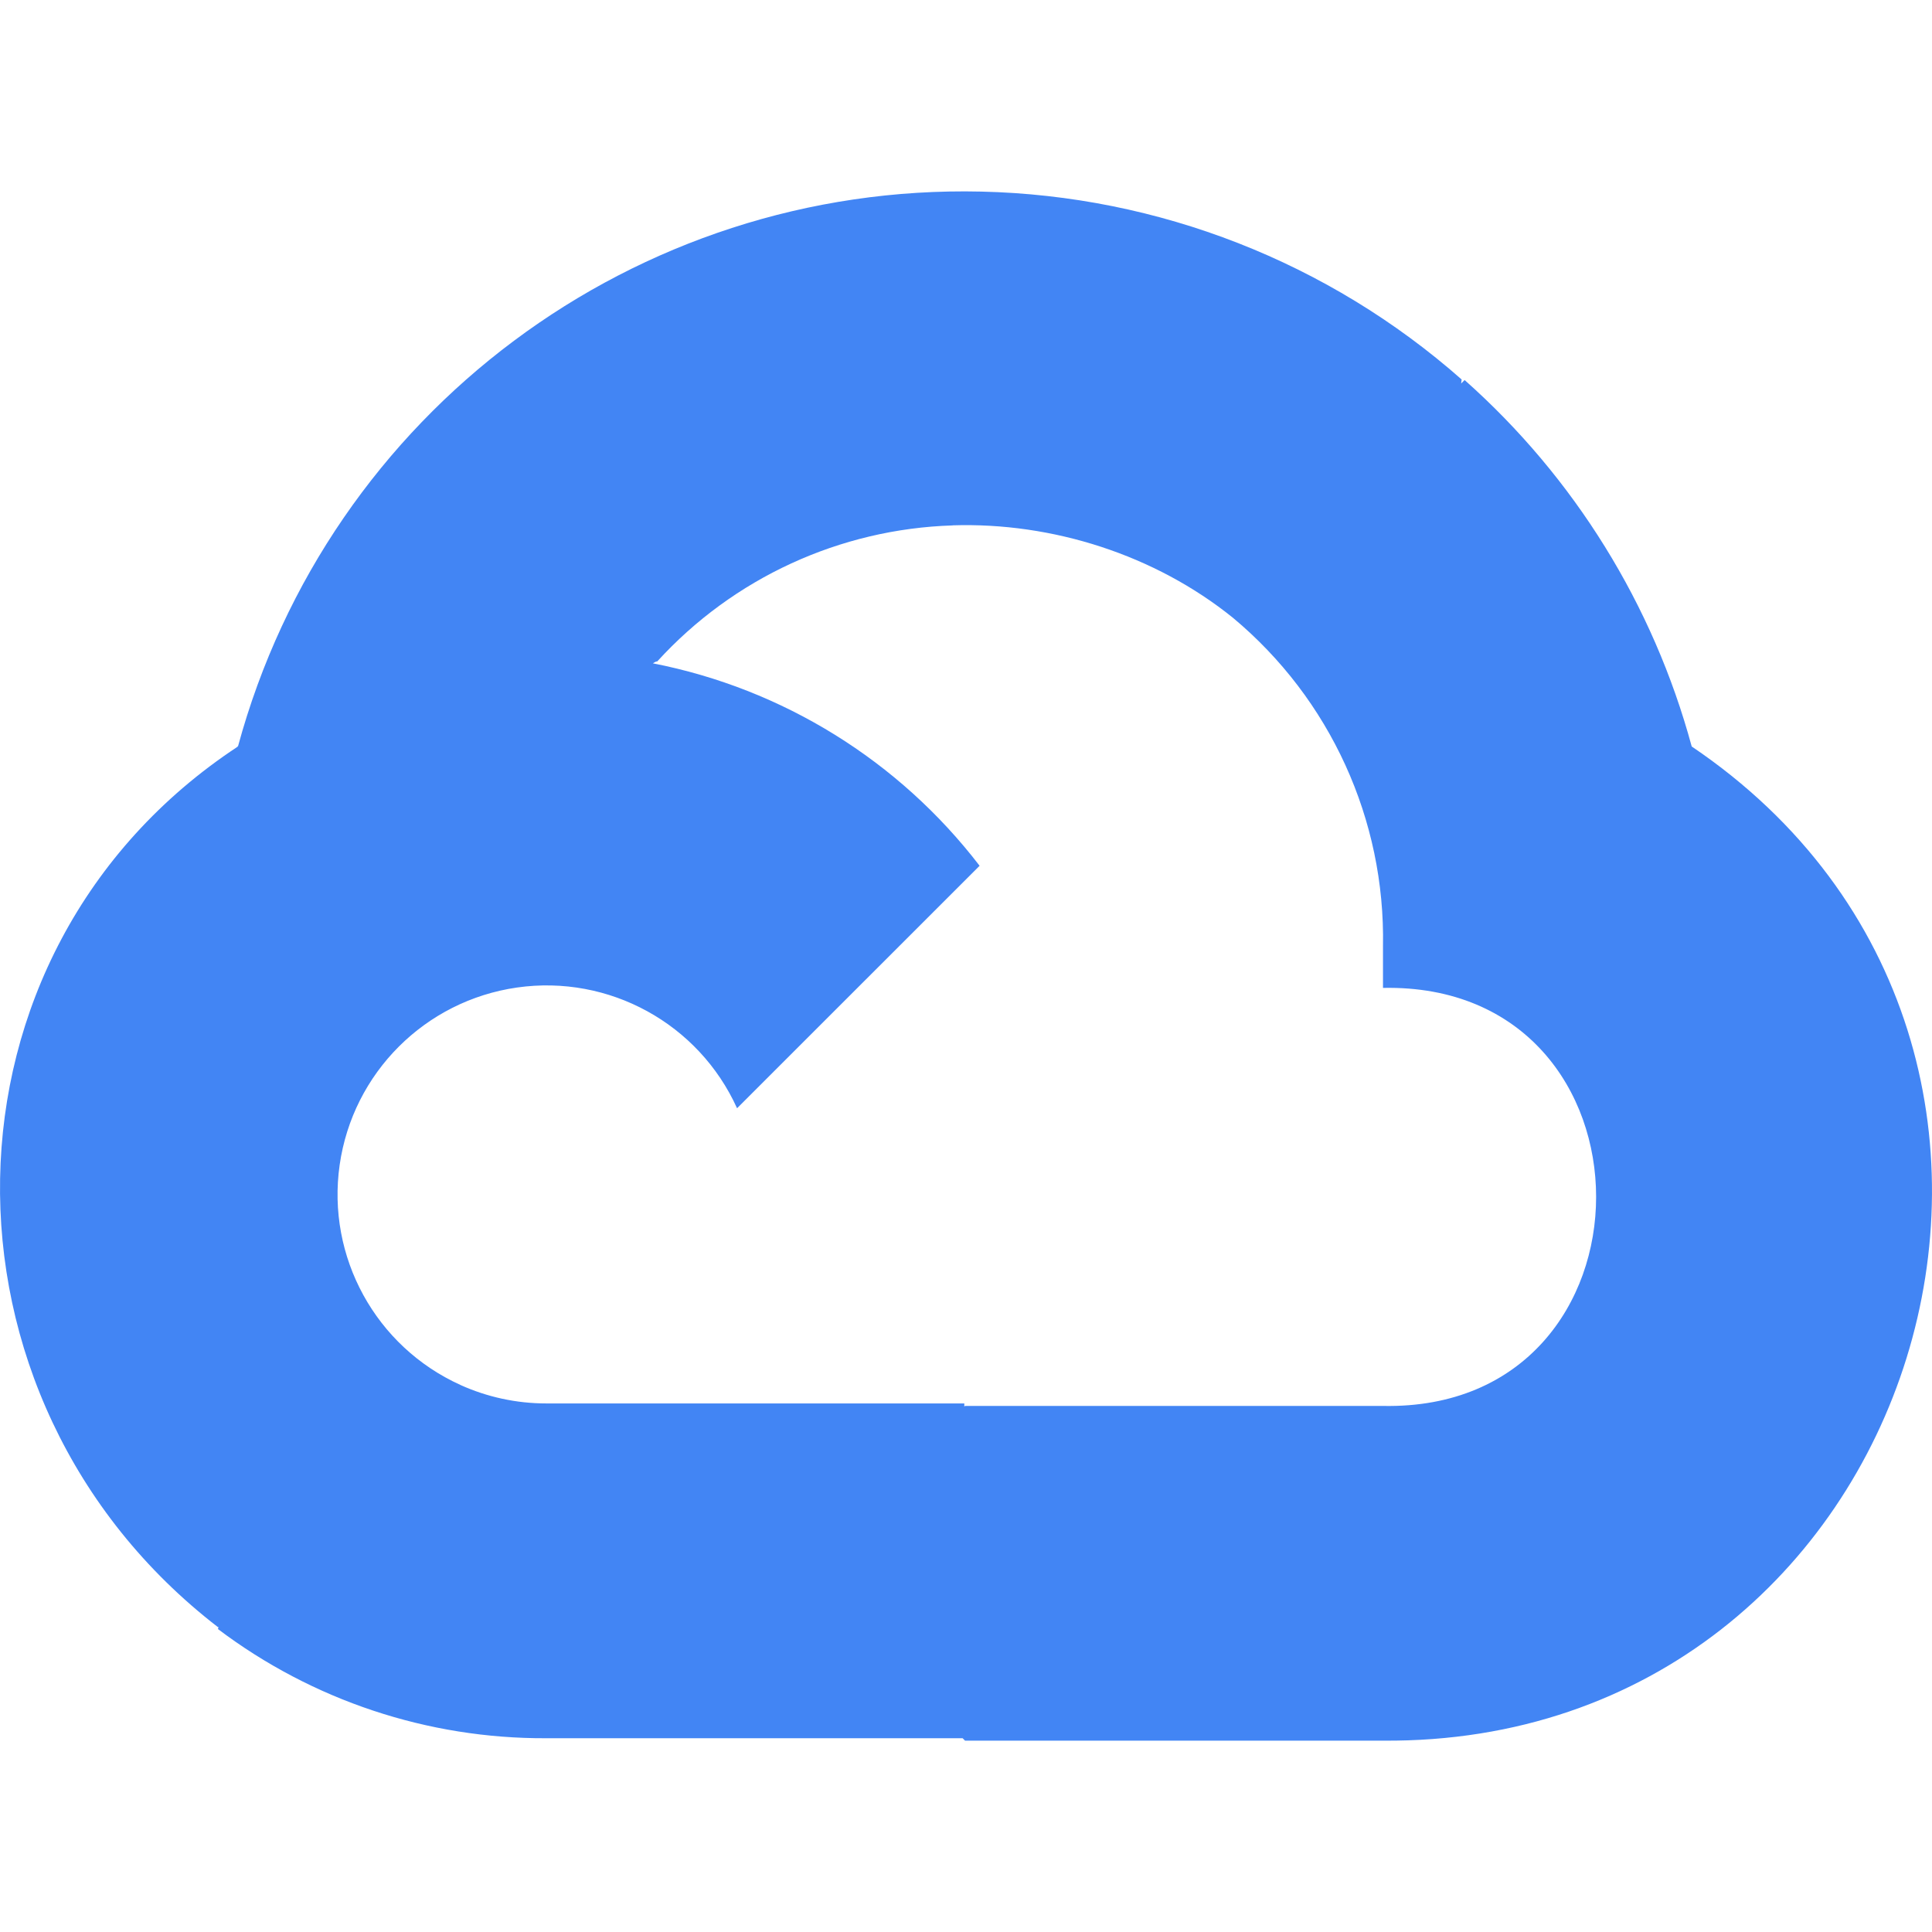
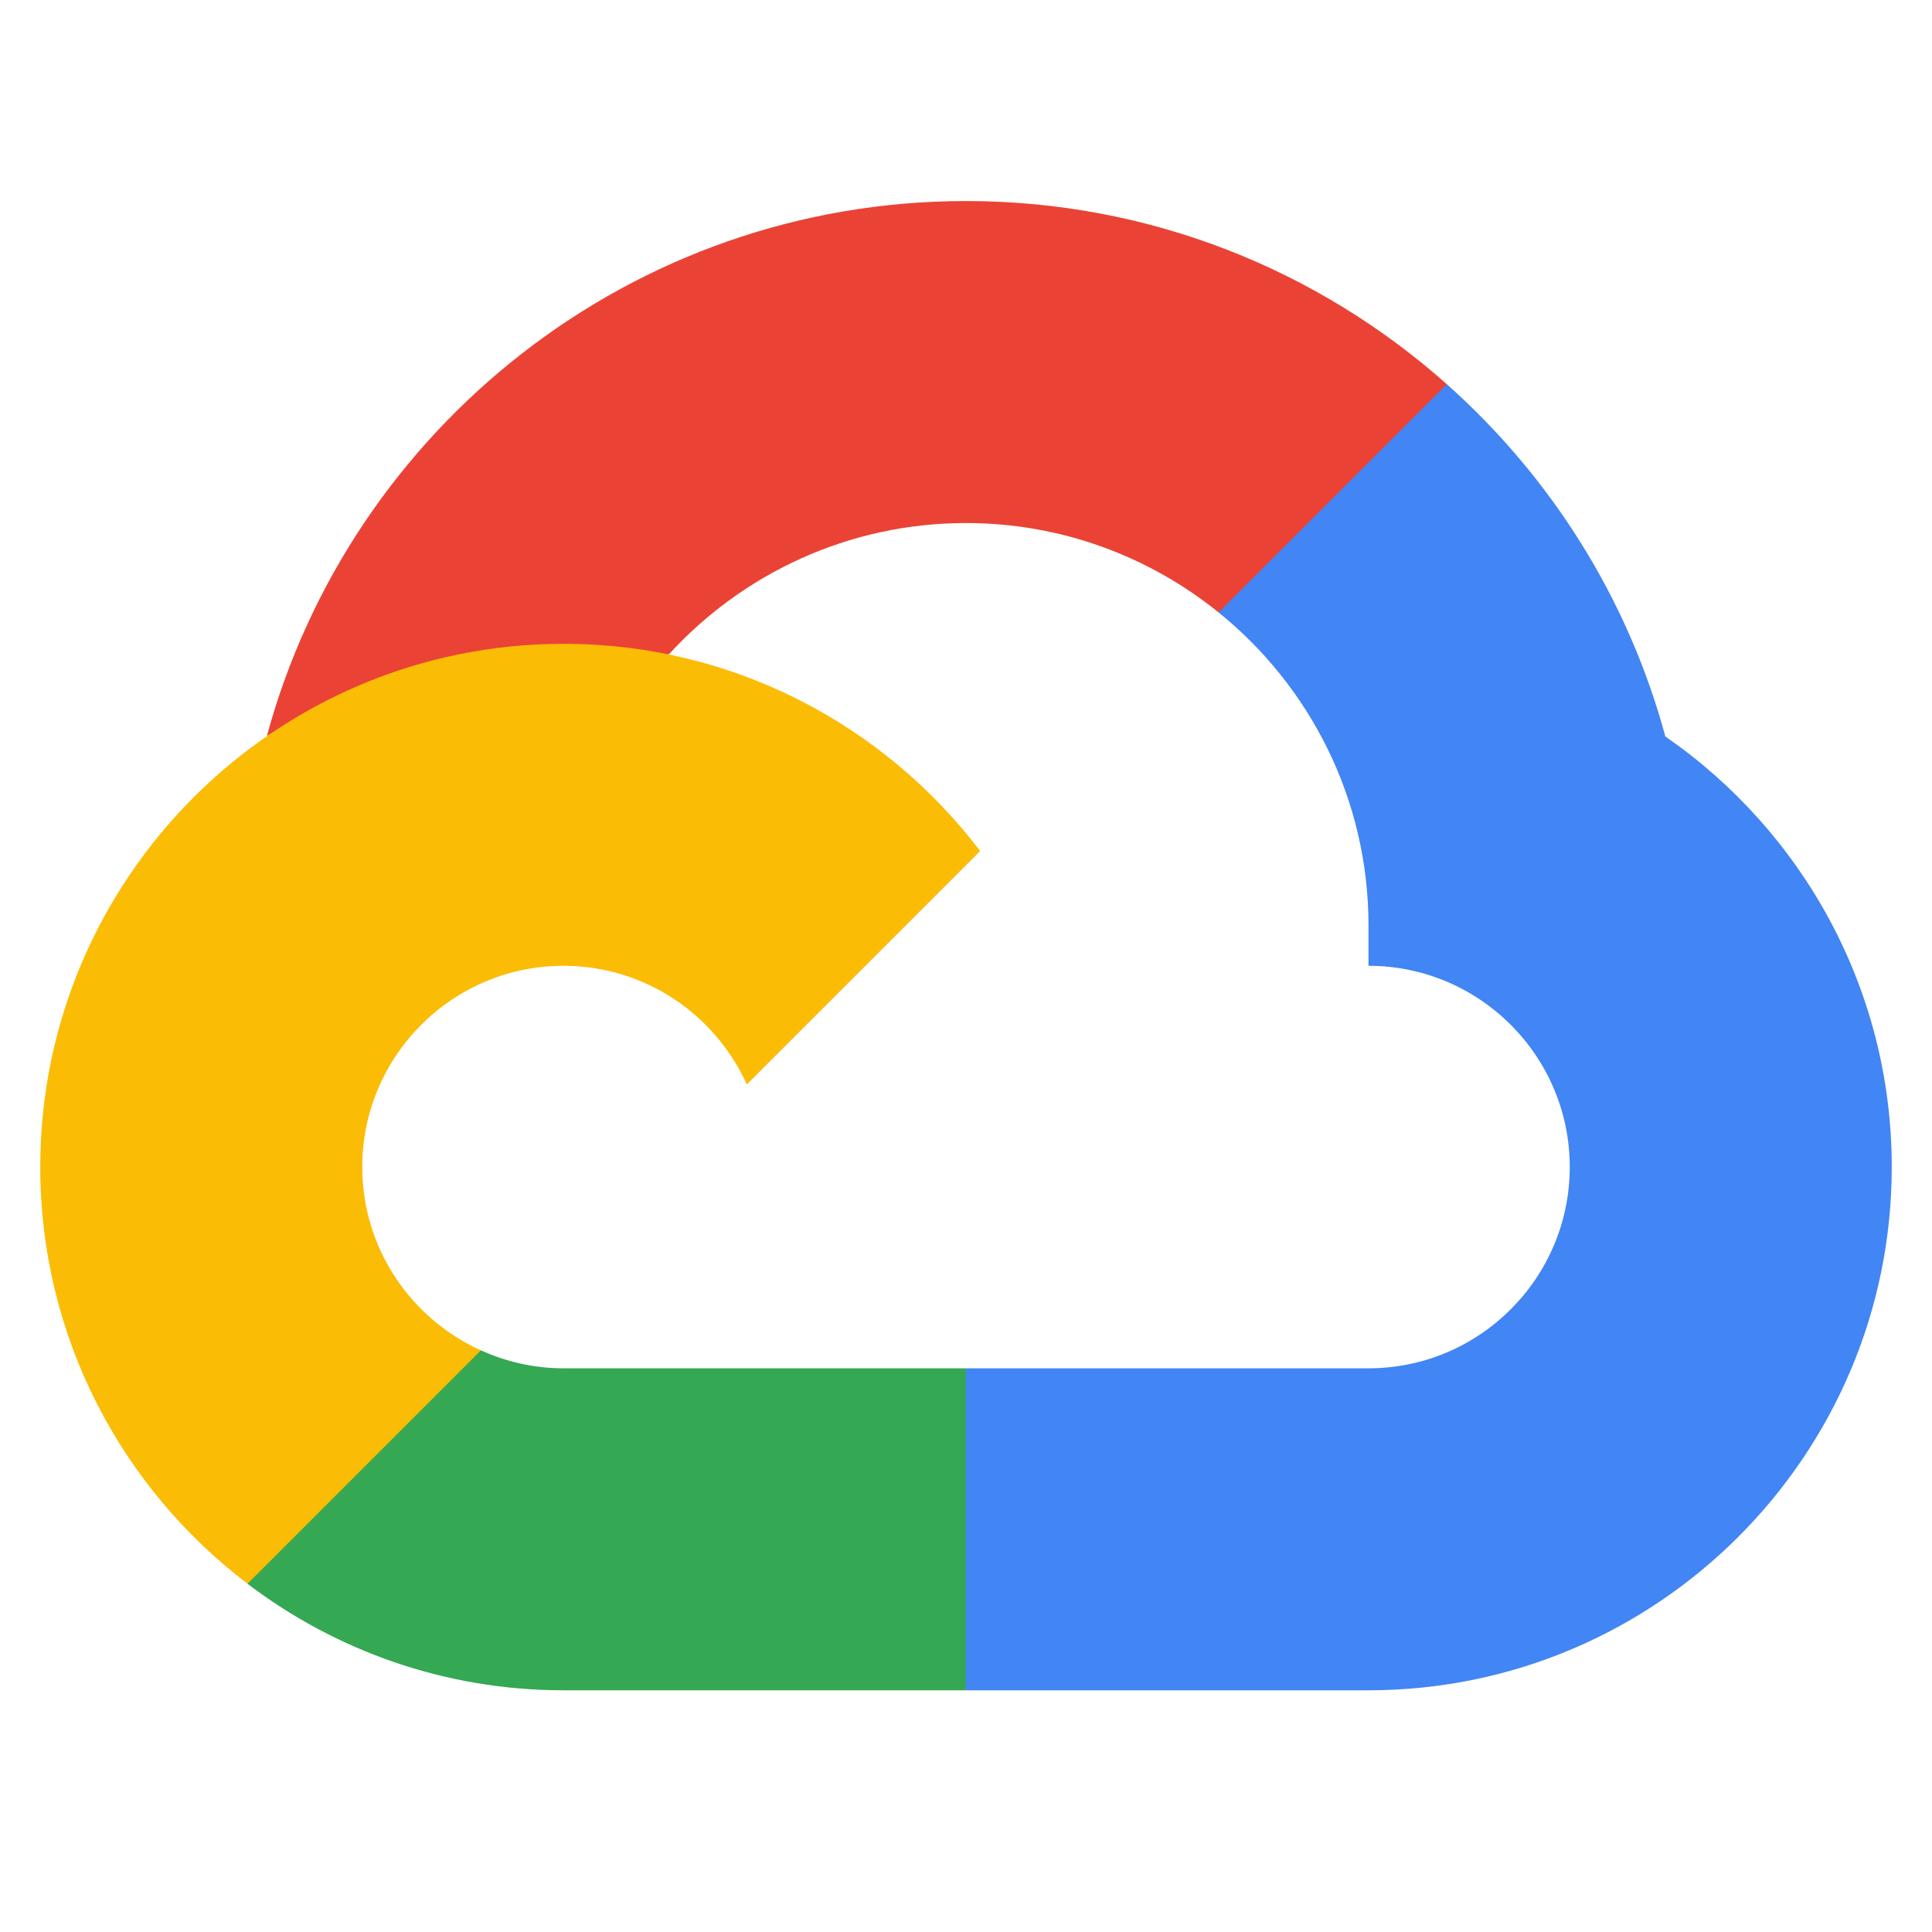
- <svg xmlns="http://www.w3.org/2000/svg" viewBox="0 0 24 24" fill="#4285F4" aria-hidden="true">
-   <path d="M12.19 2.38a9.344 9.344 0 0 0-9.234 6.893c.053-.02-.055.013 0 0-3.875 2.551-3.922 8.11-.247 10.941l.006-.007-.007.03a6.717 6.717 0 0 0 4.077 1.356h5.173l.03.03h5.192c6.687.053 9.376-8.605 3.835-12.35a9.365 9.365 0 0 0-2.821-4.552l-.043.043.006-.05A9.344 9.344 0 0 0 12.19 2.38zm-.358 4.146c1.244-.04 2.518.368 3.486 1.15a5.186 5.186 0 0 1 1.862 4.078v.518c3.53-.07 3.53 5.262 0 5.193h-5.193l-.008.009v-.04H6.785a2.59 2.59 0 0 1-1.067-.23h.001a2.597 2.597 0 1 1 3.437-3.437l3.013-3.012A6.747 6.747 0 0 0 8.11 8.24c.018-.01.04-.026.054-.023a5.186 5.186 0 0 1 3.67-1.69z" />
+ <svg xmlns="http://www.w3.org/2000/svg" aria-hidden="true" viewBox="0 0 192 192">
+   <defs>
+     <path id="googlecloud-a" d="M0 0h192v192H0z" />
+   </defs>
+   <clipPath id="googlecloud-b">
+     <use href="#googlecloud-a" overflow="visible" />
+   </clipPath>
+   <g clip-path="url(#googlecloud-b)">
+     <path fill="#EA4335" d="m121.11 60.87 5.89.11 16.01-16.01.78-6.78C131.07 26.87 114.33 19.98 96 19.98c-33.19 0-61.18 22.57-69.48 53.17 1.75-1.21 5.48-.31 5.48-.31l32-5.26s1.66-2.72 2.47-2.55C73.79 57.02 84.32 51.98 96 51.98c9.5 0 18.24 3.34 25.11 8.89" />
+     <path fill="#4285F4" d="M165.5 73.19c-3.71-13.72-11.39-25.82-21.72-35.01L121.1 60.86c9.08 7.34 14.9 18.56 14.9 31.12v4c11.03 0 20 8.97 20 20s-8.97 20-20 20H96L92 140v24l4 3.98h40c28.67 0 52-23.33 52-52 0-17.73-8.92-33.4-22.5-42.79" />
+     <path fill="#34A853" d="M56 167.98h39.97v-32H56c-2.94 0-5.72-.65-8.24-1.8L42 135.95l-16.02 16.02-1.4 5.41c8.73 6.64 19.62 10.6 31.42 10.6" />
+     <path fill="#FBBC05" d="M56 63.98c-28.67 0-52 23.33-52 52 0 16.88 8.09 31.91 20.6 41.41l23.19-23.19C40.85 131.06 36 124.08 36 115.98c0-11.03 8.97-20 20-20 8.1 0 15.08 4.85 18.22 11.79l23.19-23.19c-9.5-12.51-24.53-20.6-41.41-20.6" />
+   </g>
</svg>
